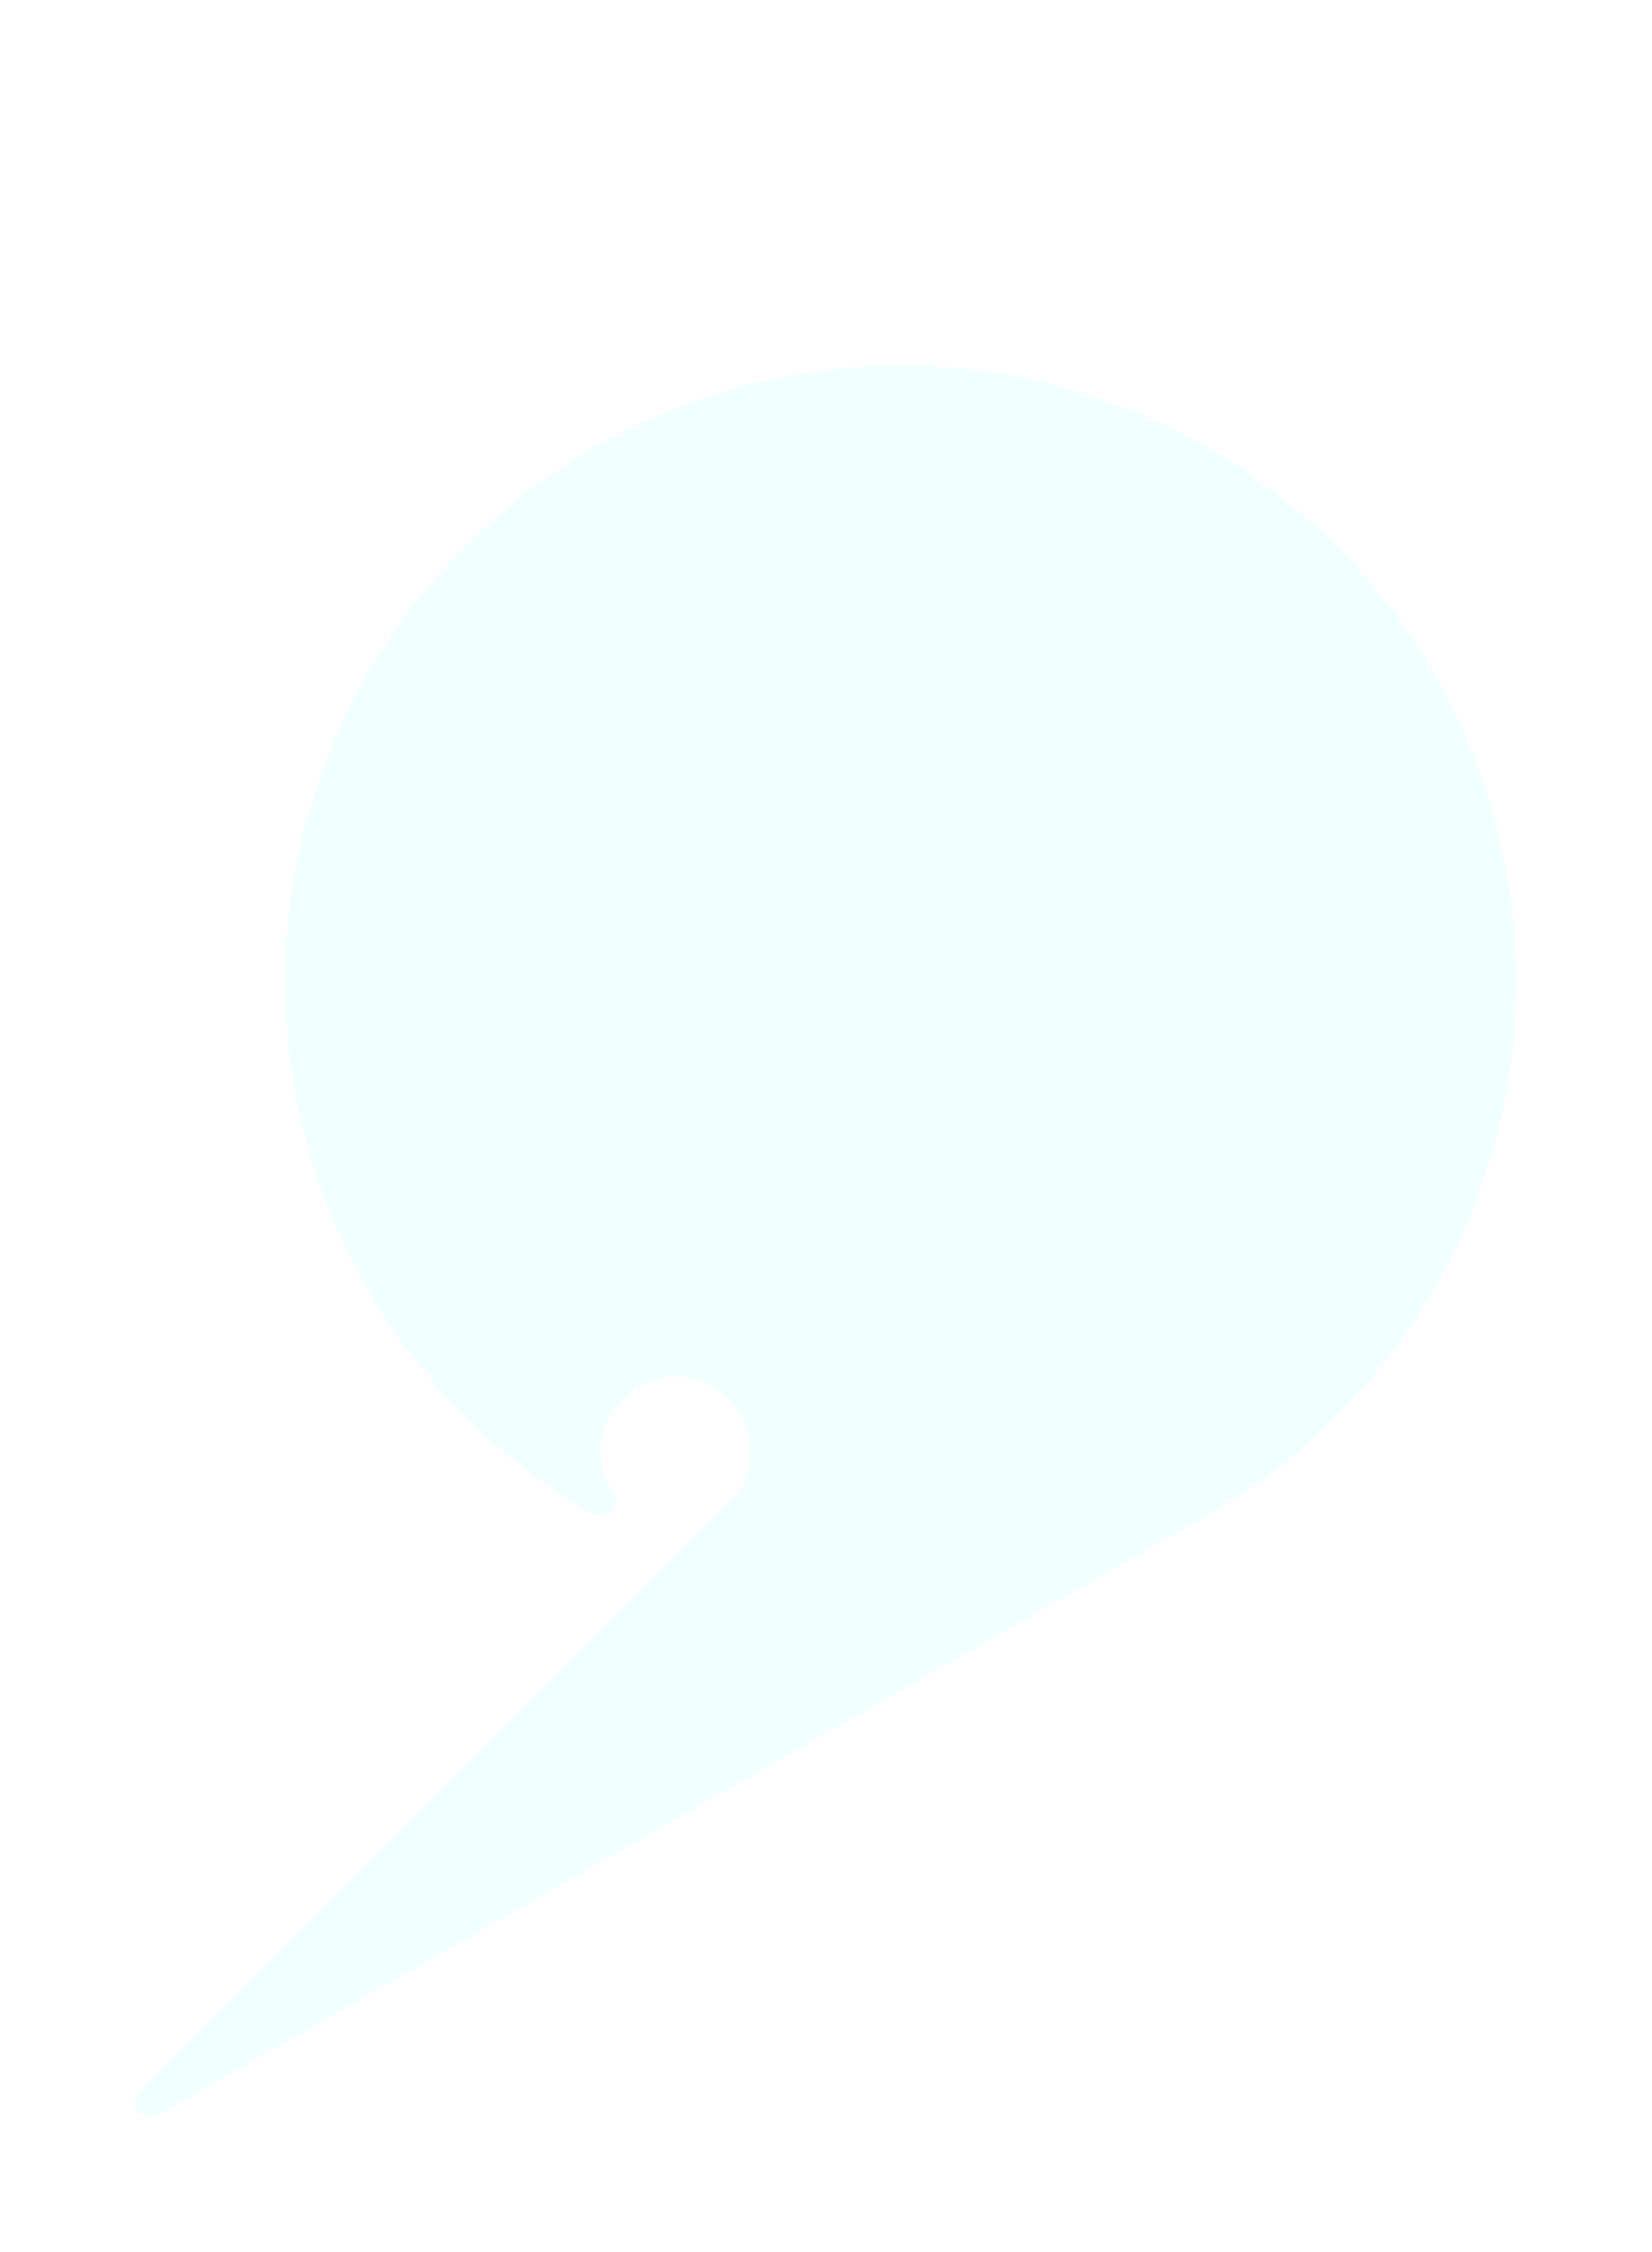
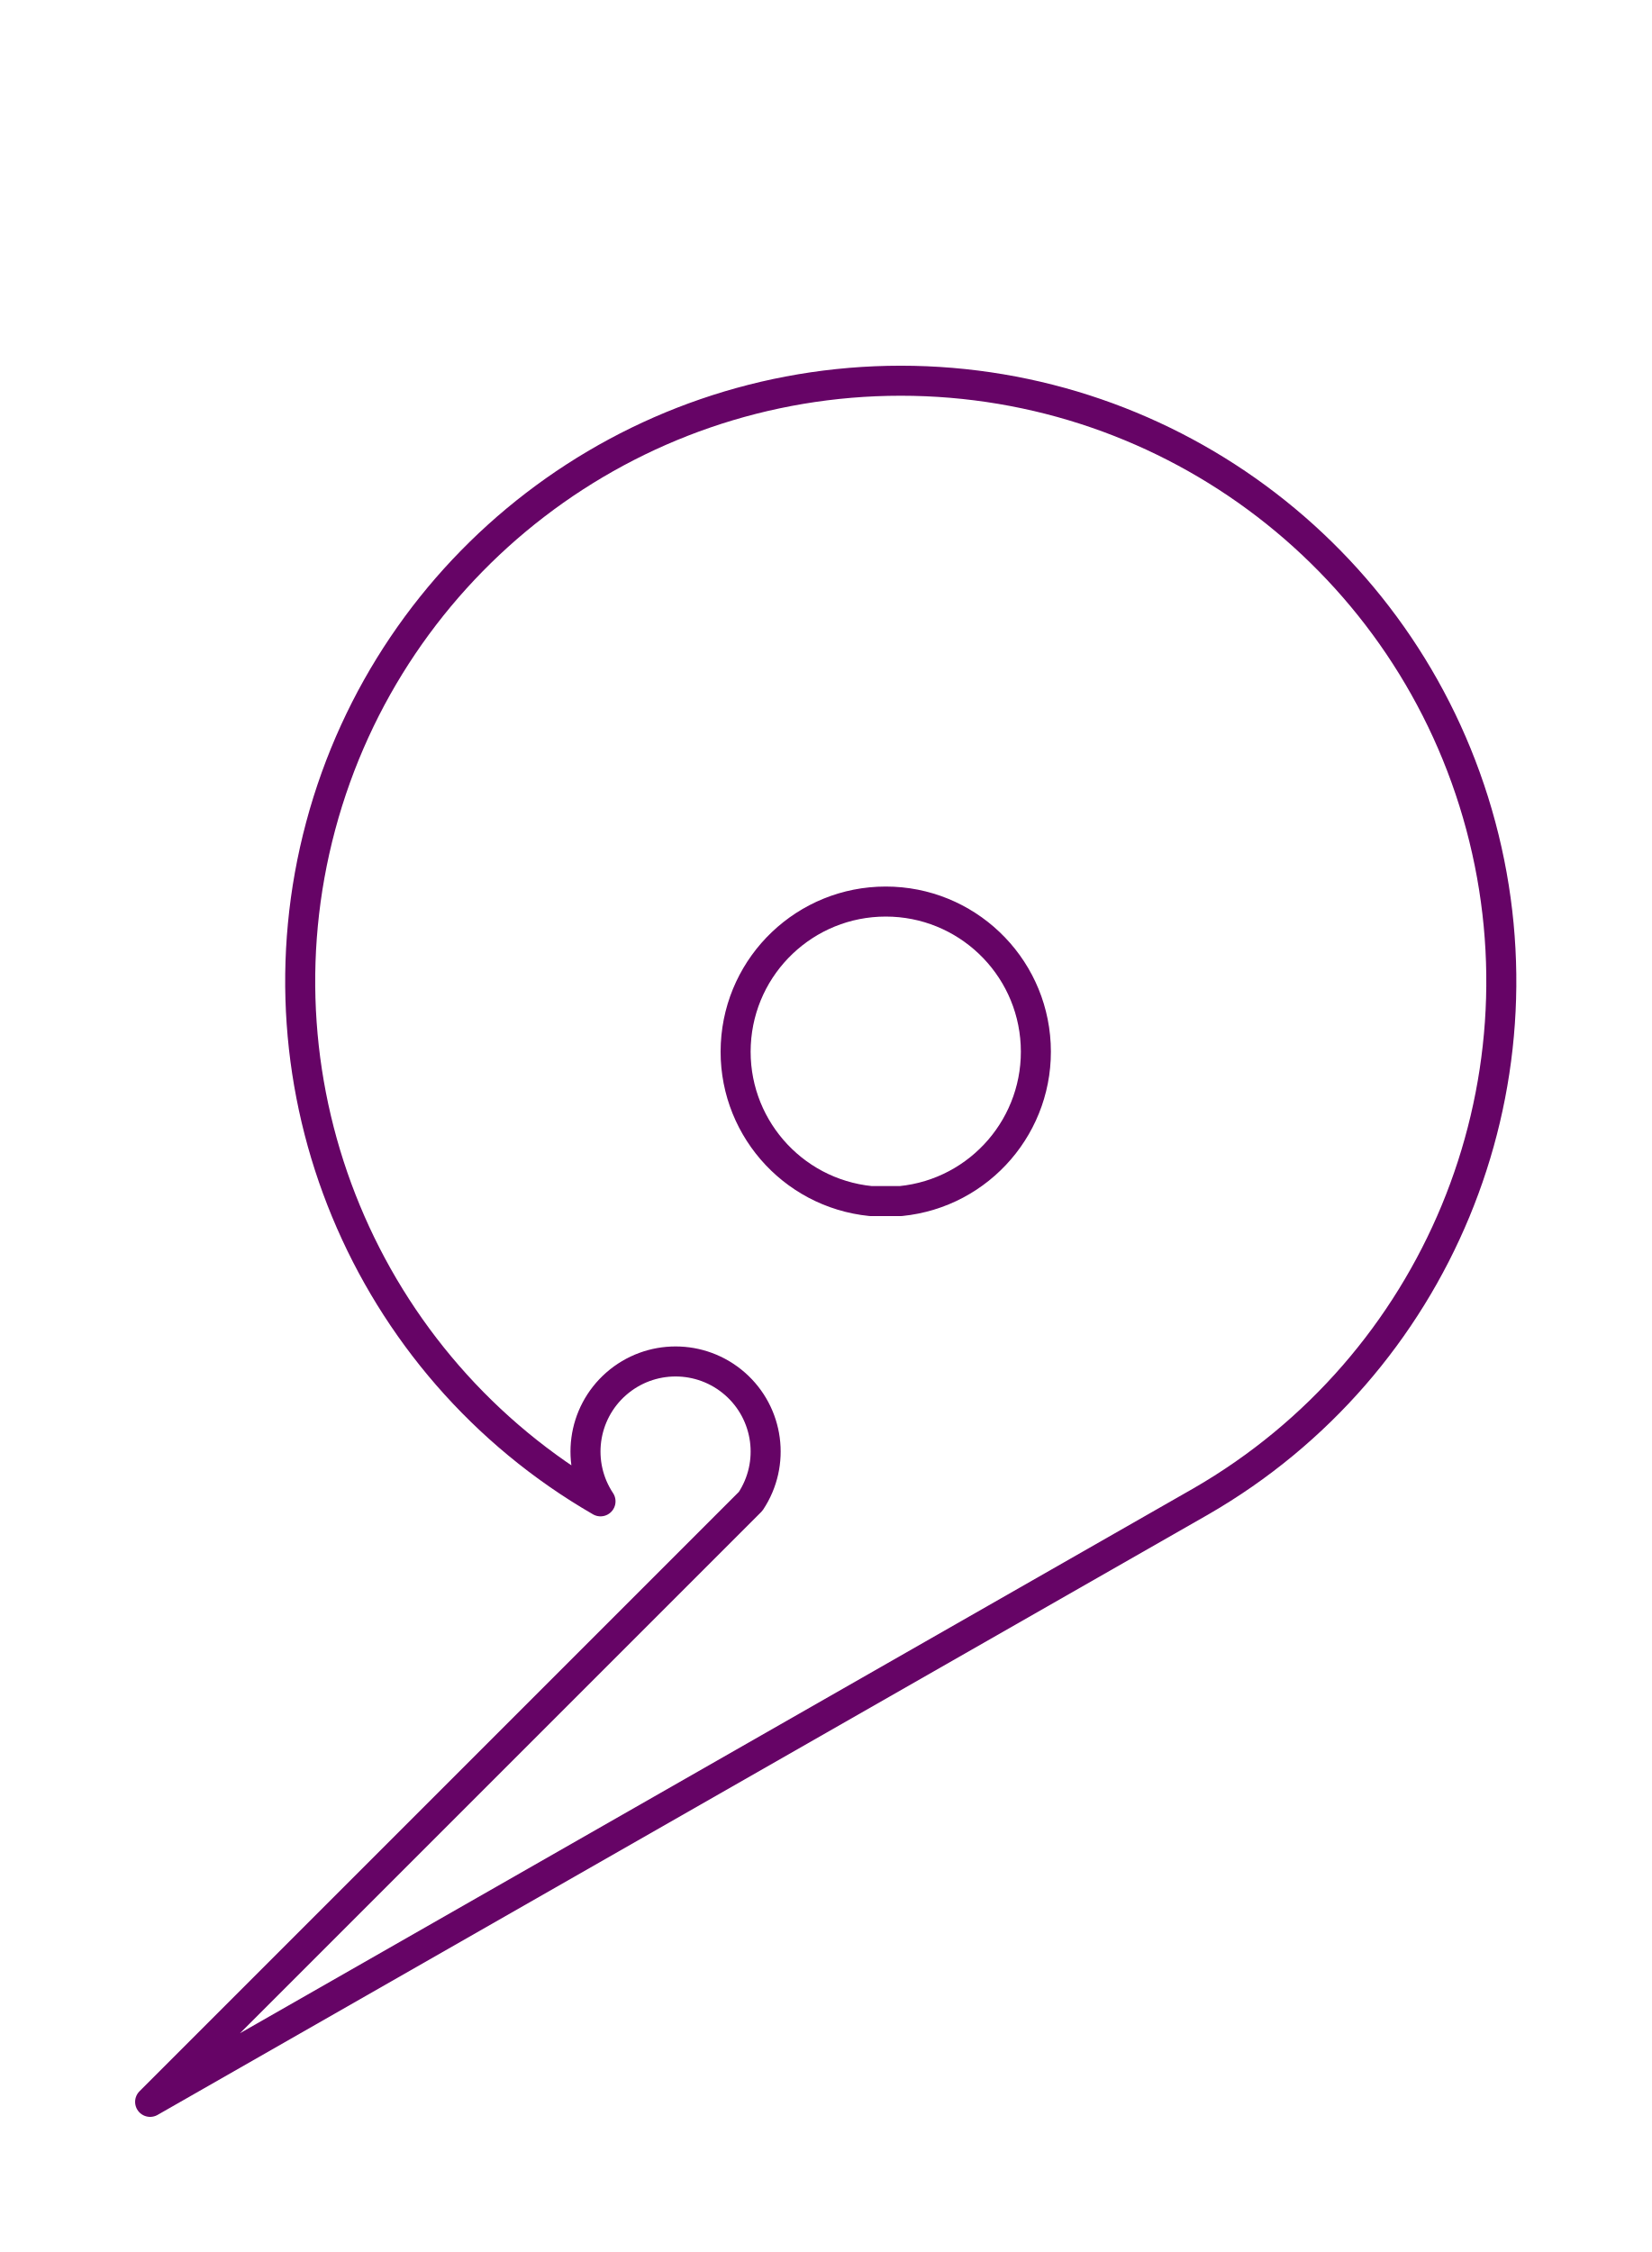
<svg xmlns="http://www.w3.org/2000/svg" viewBox="0 0 55 75">
-   <path d="M5 70L40 50A20 20 1 1 0 20 50A3 3 1 1 1 25 50Z" stroke="azure" fill="azure" stroke-linecap="round" stroke-linejoin="round" />
+   <path d="M5 70L40 50A20 20 1 1 0 20 50A3 3 1 1 1 25 50Z                 M30 40A5 5 1 1 0 29 40z" stroke="#660466" fill="none" stroke-linecap="round" stroke-linejoin="round" />
</svg>
